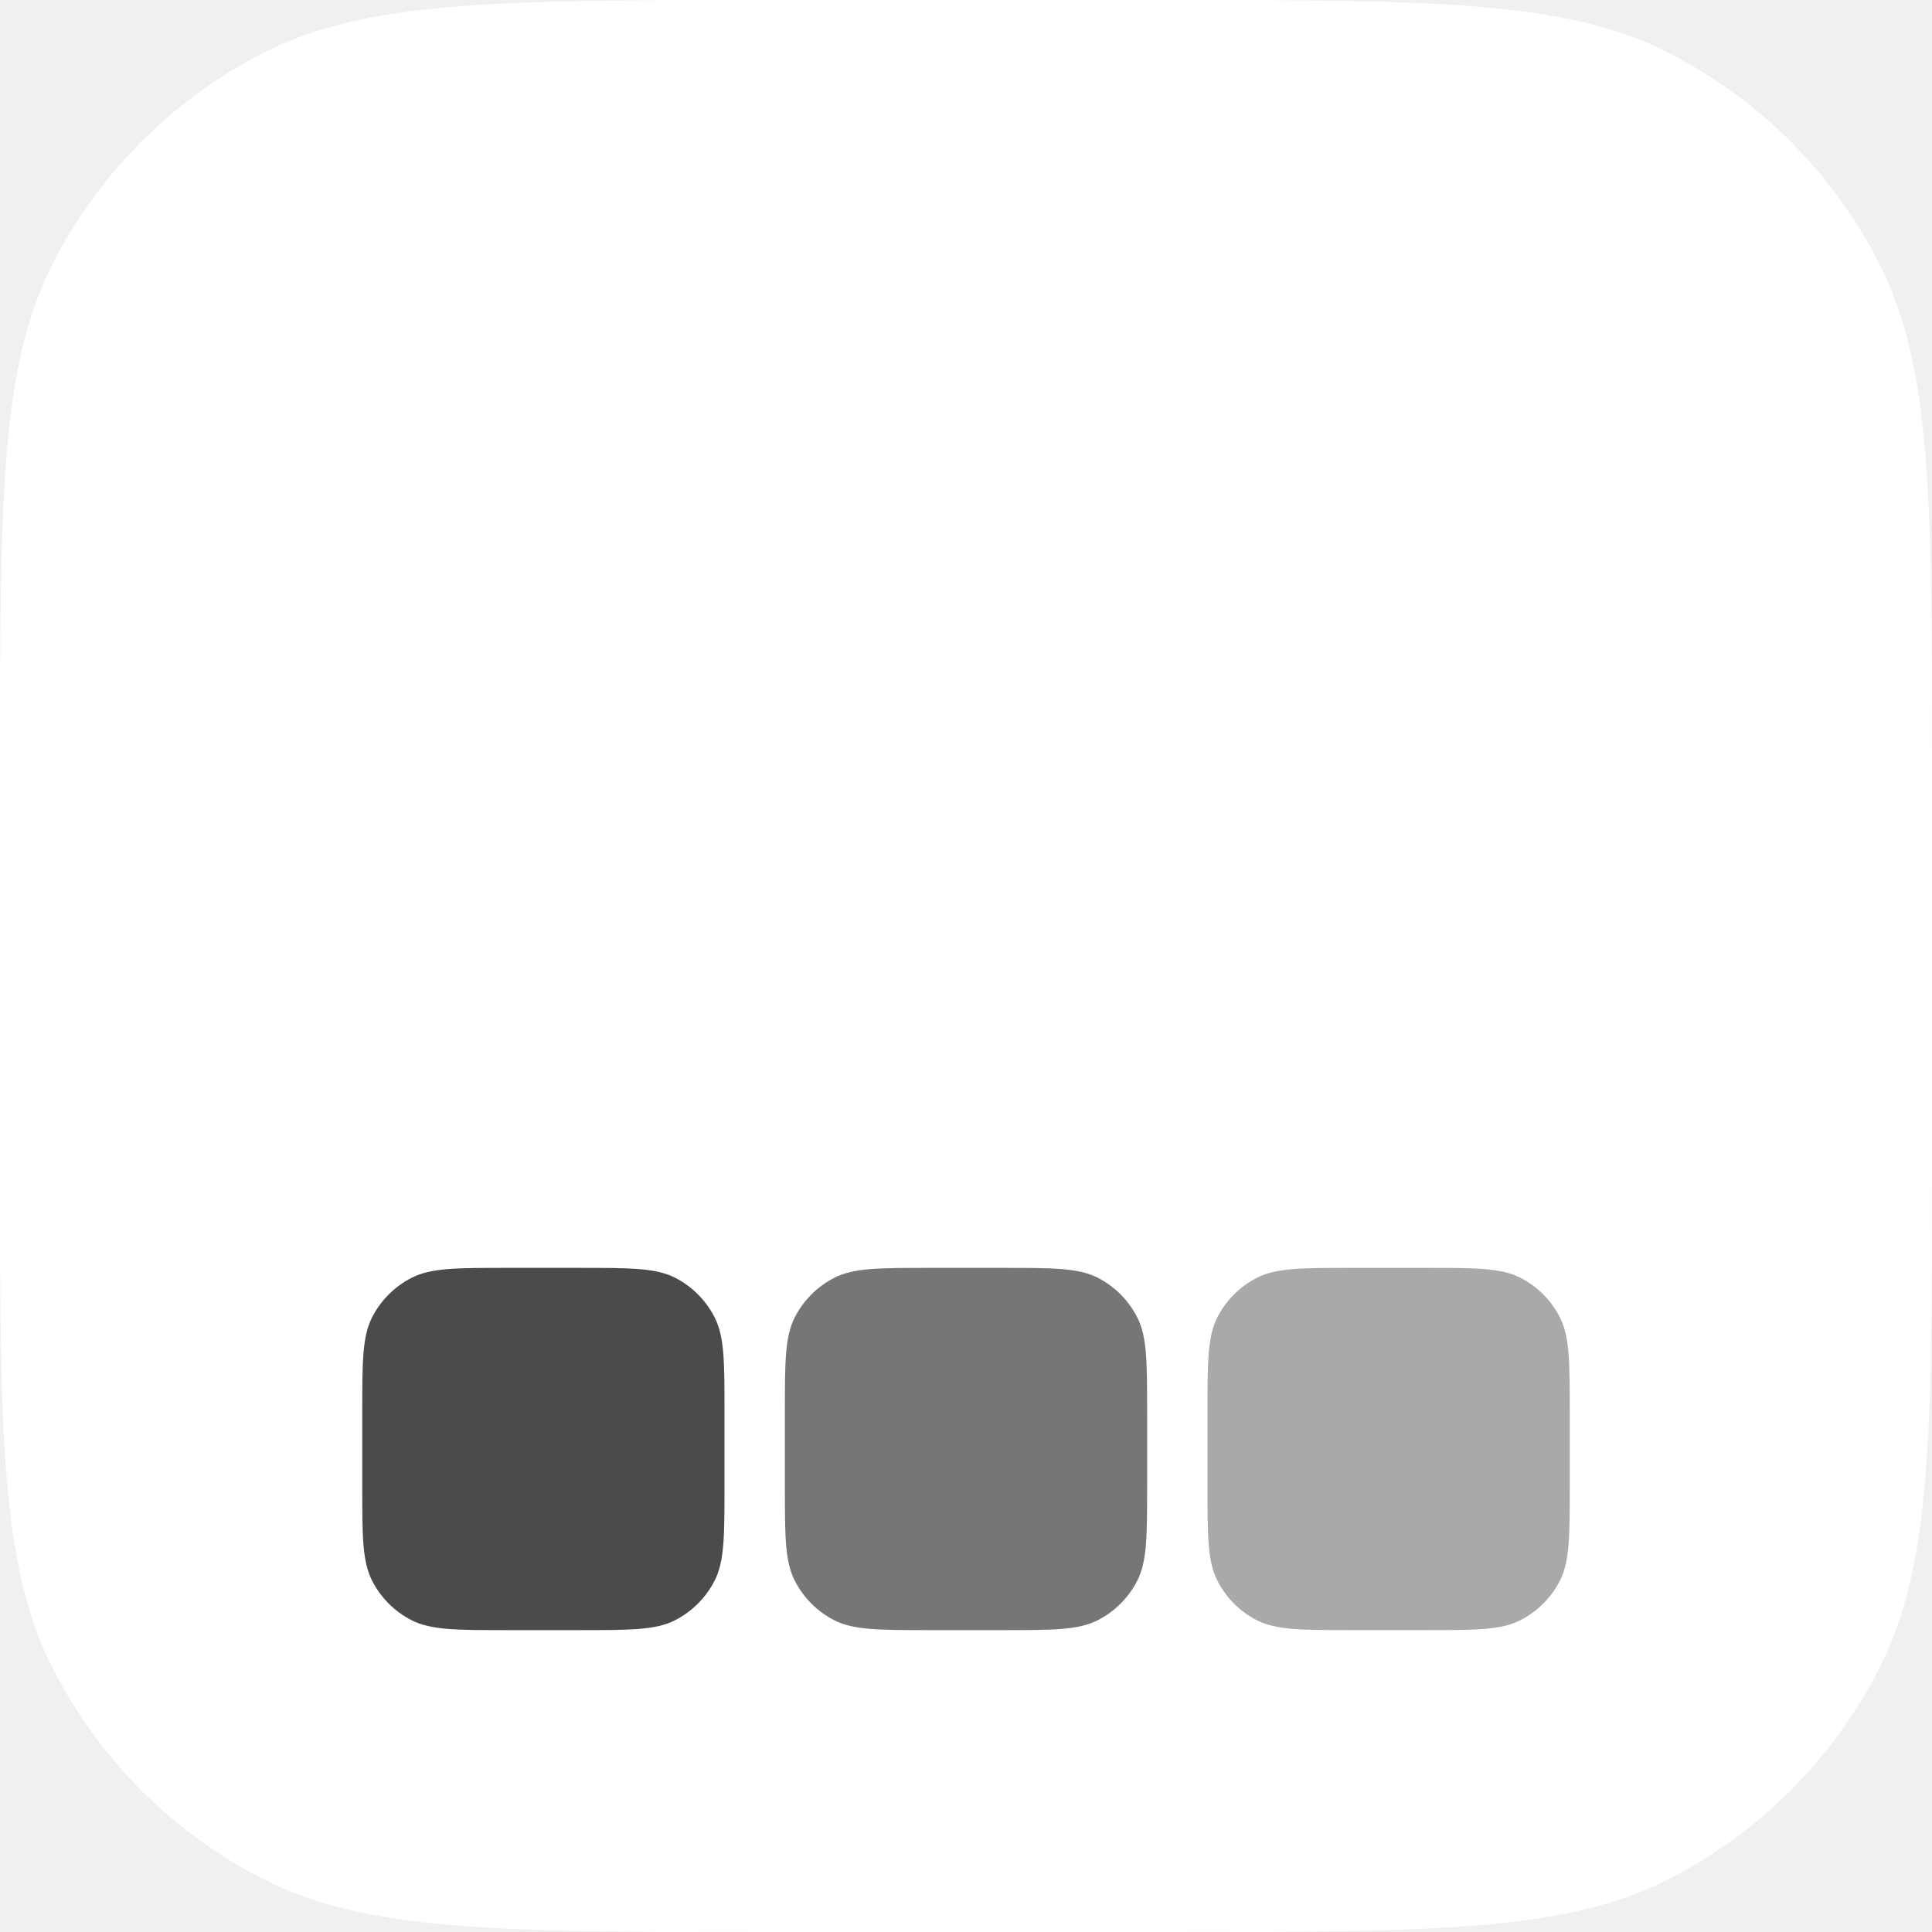
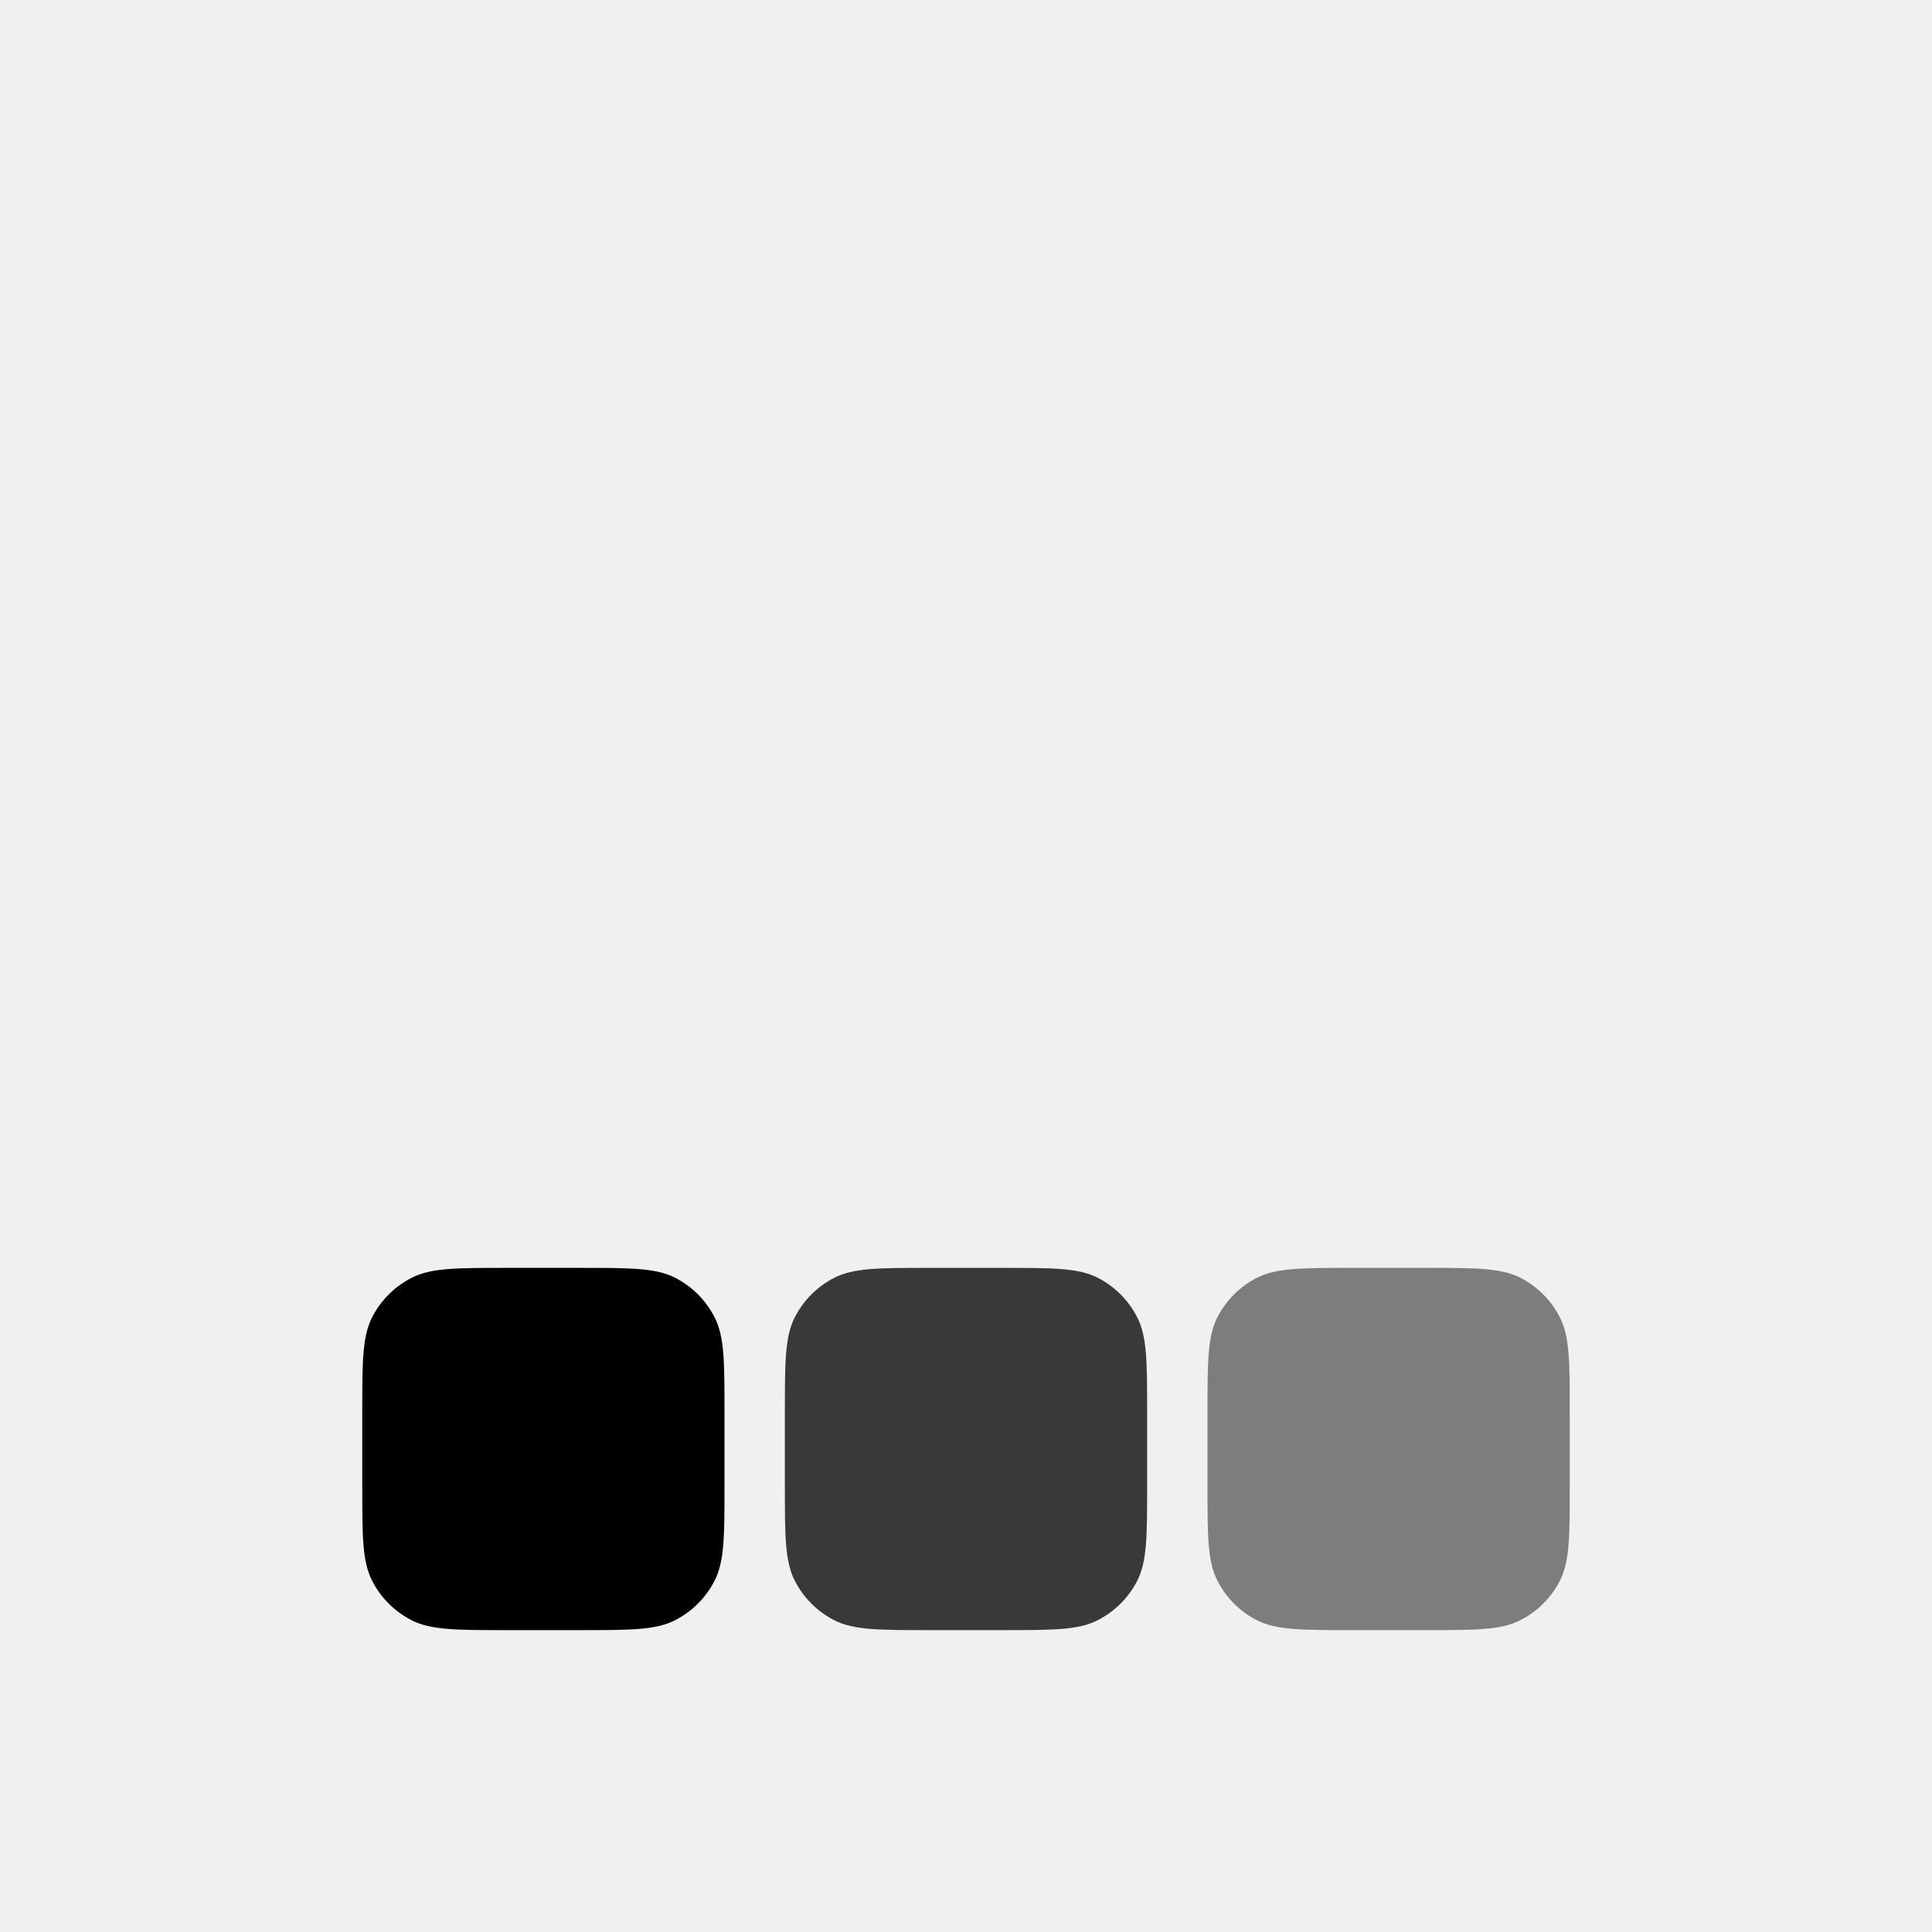
<svg xmlns="http://www.w3.org/2000/svg" viewBox="0 0 32 32" fill="none">
-   <g clip-path="url(#a)">
-     <mask id="b" width="32" height="32" x="0" y="0" maskUnits="userSpaceOnUse" style="mask-type:luminance">
-       <path fill="#fff" d="M0 0h32v32H0V0Z" />
-     </mask>
-     <g mask="url(#b)">
-       <mask id="c" width="32" height="32" x="0" y="0" maskUnits="userSpaceOnUse" style="mask-type:alpha">
-         <path fill="#FFFFFF" d="M0 12.8c0-4.48 0-6.72.872-8.432A8 8 0 0 1 4.368.872C6.08 0 8.32 0 12.8 0h6.4c4.48 0 6.72 0 8.432.872a8 8 0 0 1 3.496 3.496C32 6.08 32 8.32 32 12.8v6.4c0 4.48 0 6.72-.872 8.432a8 8 0 0 1-3.496 3.496C25.92 32 23.68 32 19.2 32h-6.4c-4.48 0-6.72 0-8.432-.872a8 8 0 0 1-3.496-3.496C0 25.92 0 23.68 0 19.2v-6.4Z" />
-       </mask>
-       <g mask="url(#c)">
-         <path fill="#FFFFFF" d="M0 0h32v32H0V0Z" />
-         <path fill="#4B4B4B" d="M6 23.4c0-.84 0-1.26.163-1.581a1.5 1.5 0 0 1 .656-.655C7.139 21 7.559 21 8.4 21h1.2c.84 0 1.26 0 1.581.163a1.5 1.5 0 0 1 .655.656c.164.32.164.74.164 1.581v1.2c0 .84 0 1.26-.164 1.581a1.5 1.5 0 0 1-.655.655c-.32.164-.74.164-1.581.164H8.4c-.84 0-1.26 0-1.581-.163a1.5 1.5 0 0 1-.656-.656C6 25.861 6 25.441 6 24.6v-1.2Z" />
-         <path fill="#767676" d="M13 23.4c0-.84 0-1.26.164-1.581a1.5 1.5 0 0 1 .655-.655c.32-.164.74-.164 1.581-.164h1.2c.84 0 1.26 0 1.581.163a1.5 1.5 0 0 1 .655.656c.164.32.164.74.164 1.581v1.2c0 .84 0 1.26-.163 1.581a1.5 1.5 0 0 1-.656.655c-.32.164-.74.164-1.581.164h-1.2c-.84 0-1.26 0-1.581-.163a1.5 1.5 0 0 1-.655-.656C13 25.861 13 25.441 13 24.6v-1.2Z" />
-         <path fill="#A9A9A9" d="M20 23.4c0-.84 0-1.26.163-1.581a1.5 1.5 0 0 1 .656-.655c.32-.164.74-.164 1.581-.164h1.2c.84 0 1.26 0 1.581.163a1.5 1.5 0 0 1 .655.656c.164.32.164.74.164 1.581v1.2c0 .84 0 1.26-.163 1.581a1.5 1.5 0 0 1-.656.655c-.32.164-.74.164-1.581.164h-1.2c-.84 0-1.26 0-1.581-.163a1.5 1.5 0 0 1-.655-.656C20 25.861 20 25.441 20 24.6v-1.2Z" />
-       </g>
-     </g>
-   </g>
-   <defs>
-     <clipPath id="a">
-       <path fill="#fff" d="M0 0h32v32H0z" />
-     </clipPath>
-   </defs>
+   <path fill="currentColor" d="M6 23.4c0-.84 0-1.26.163-1.581a1.5 1.5 0 0 1 .656-.655C7.139 21 7.559 21 8.4 21h1.2c.84 0 1.26 0 1.581.163a1.5 1.5 0 0 1 .655.656c.164.32.164.74.164 1.581v1.2c0 .84 0 1.26-.164 1.581a1.5 1.5 0 0 1-.655.655c-.32.164-.74.164-1.581.164H8.4c-.84 0-1.26 0-1.581-.163a1.5 1.5 0 0 1-.656-.656C6 25.861 6 25.441 6 24.6v-1.2Z" />
+   <path fill="currentColor" opacity=".76" d="M13 23.4c0-.84 0-1.26.164-1.581a1.5 1.5 0 0 1 .655-.655c.32-.164.74-.164 1.581-.164h1.2c.84 0 1.26 0 1.581.163a1.5 1.5 0 0 1 .655.656c.164.32.164.74.164 1.581v1.2c0 .84 0 1.26-.163 1.581a1.5 1.5 0 0 1-.656.655c-.32.164-.74.164-1.581.164h-1.2c-.84 0-1.26 0-1.581-.163a1.5 1.5 0 0 1-.655-.656C13 25.861 13 25.441 13 24.6v-1.2Z" />
+   <path fill="currentColor" opacity=".48" d="M20 23.4c0-.84 0-1.26.163-1.581a1.5 1.5 0 0 1 .656-.655c.32-.164.74-.164 1.581-.164h1.2c.84 0 1.26 0 1.581.163a1.5 1.5 0 0 1 .655.656c.164.32.164.74.164 1.581v1.2c0 .84 0 1.26-.163 1.581a1.5 1.5 0 0 1-.656.655c-.32.164-.74.164-1.581.164h-1.2c-.84 0-1.26 0-1.581-.163a1.5 1.5 0 0 1-.655-.656C20 25.861 20 25.441 20 24.6v-1.2Z" />
</svg>
